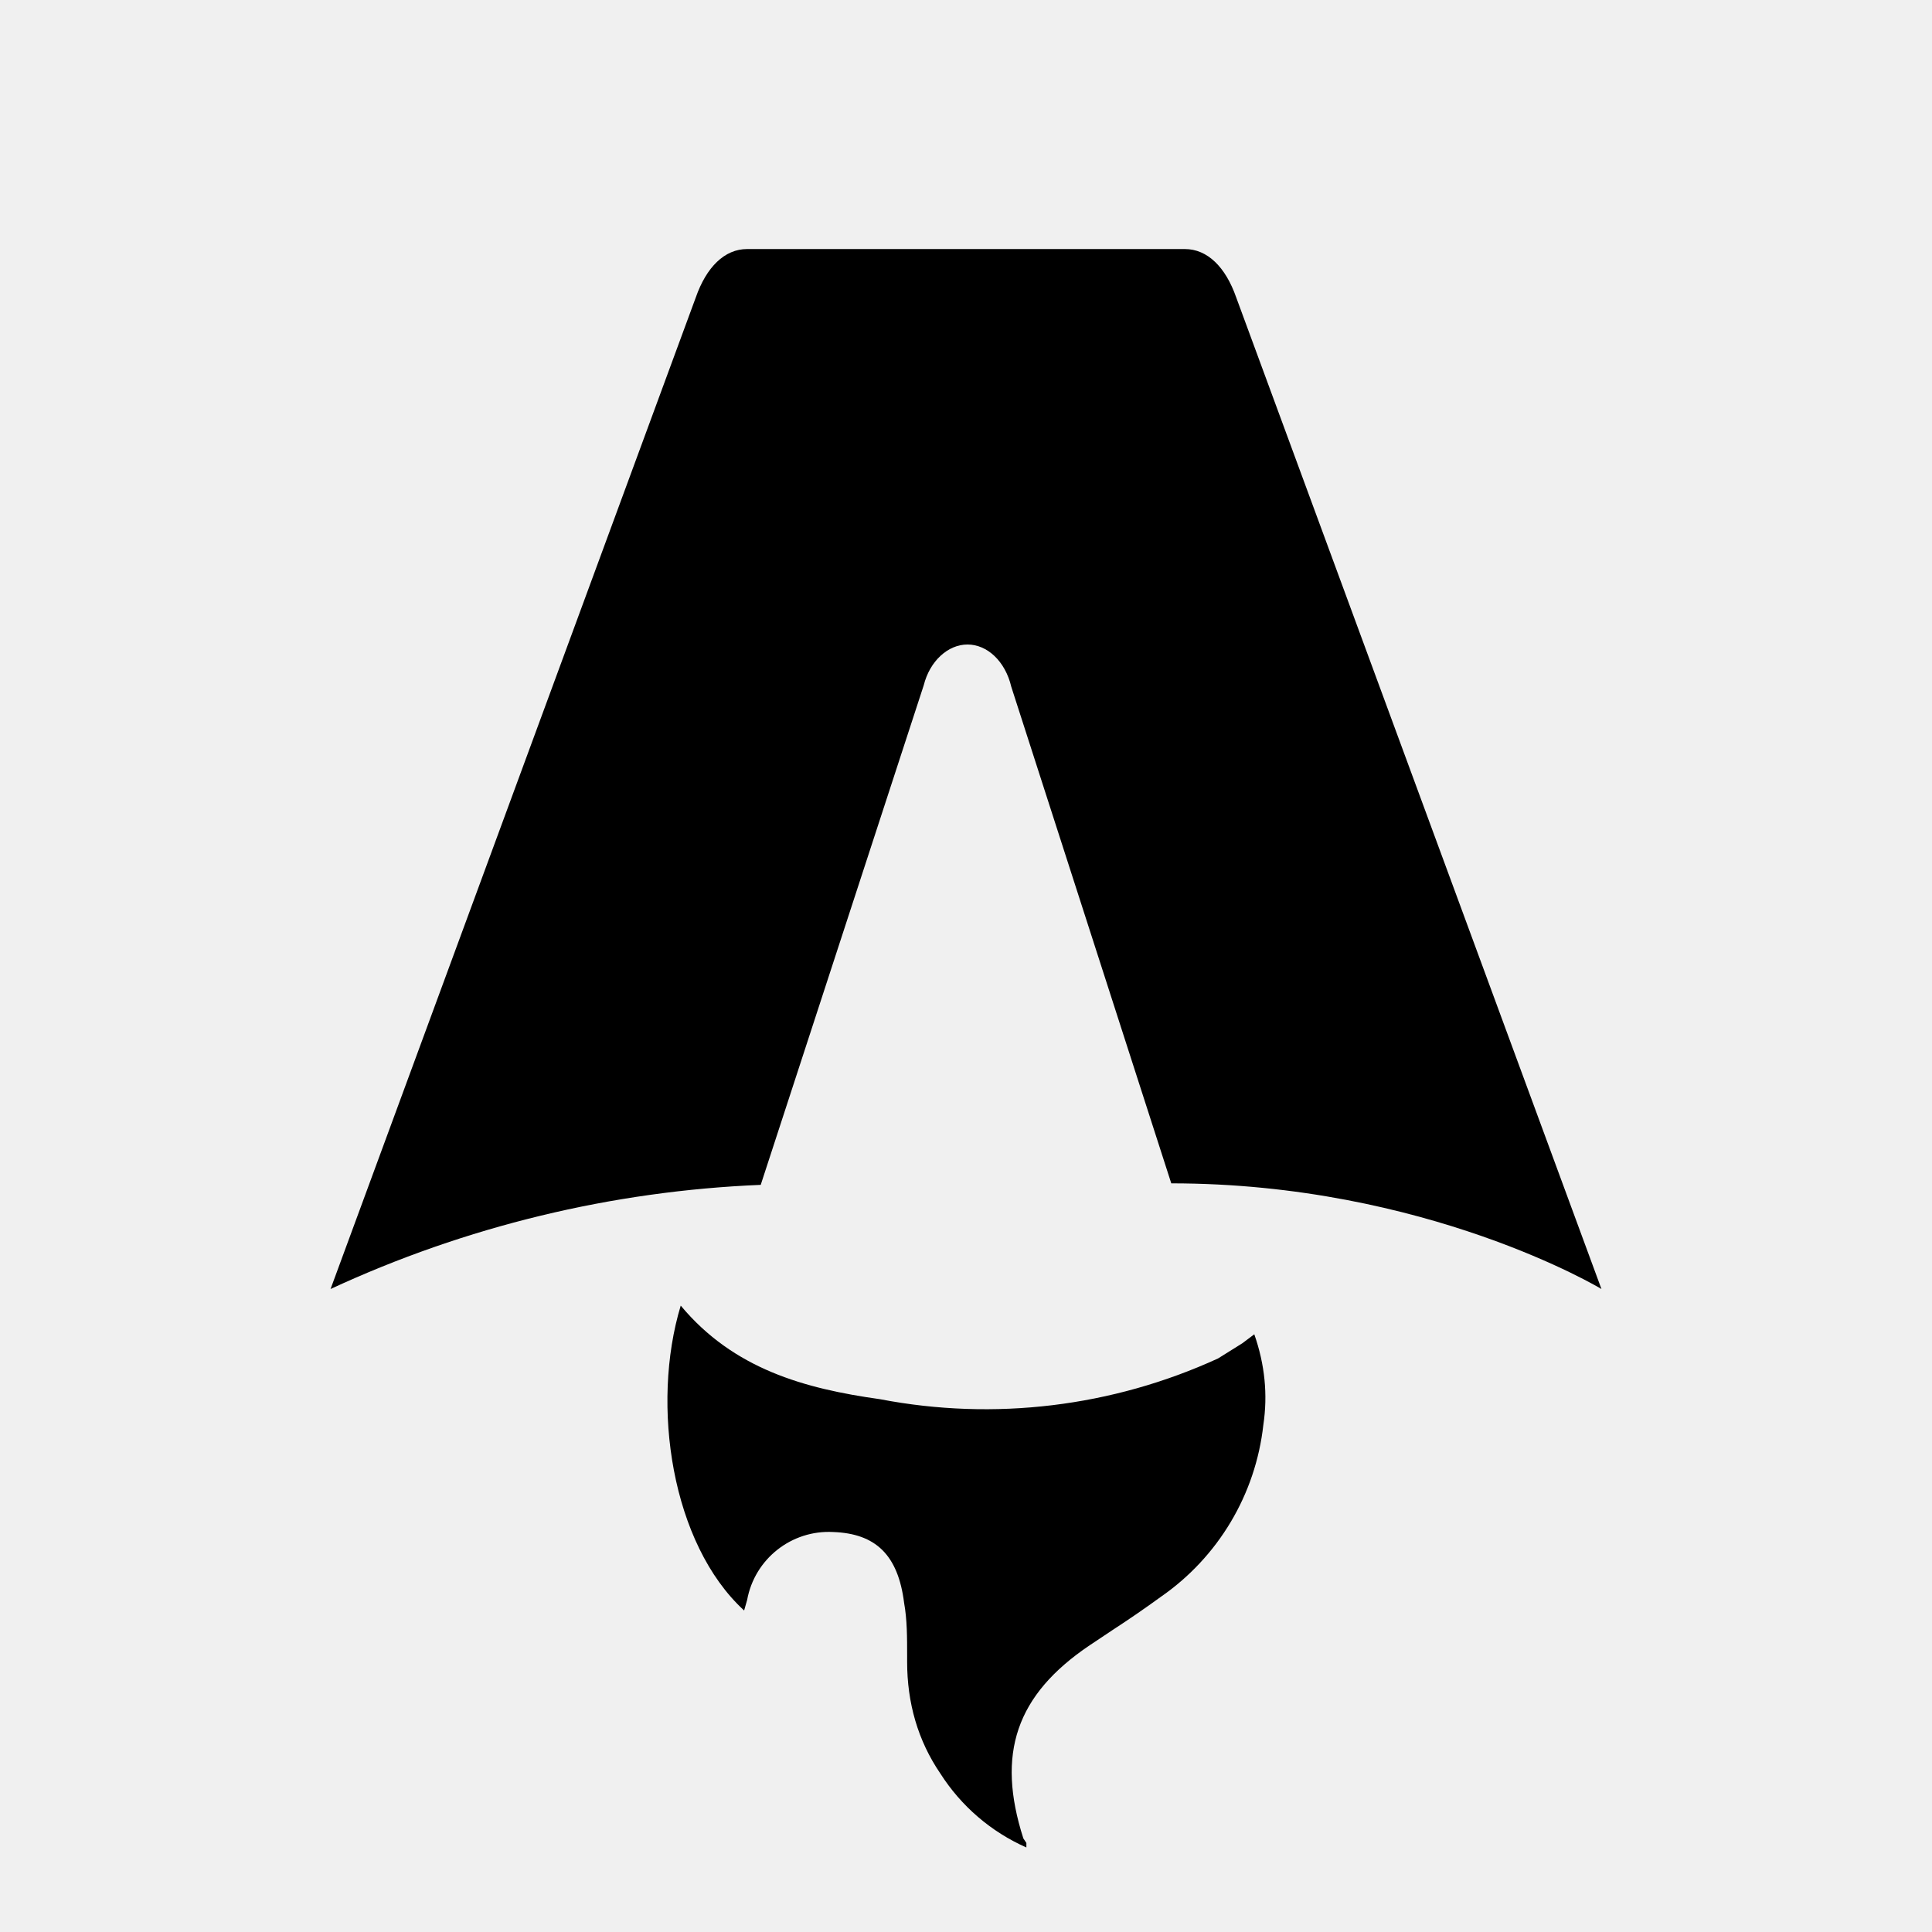
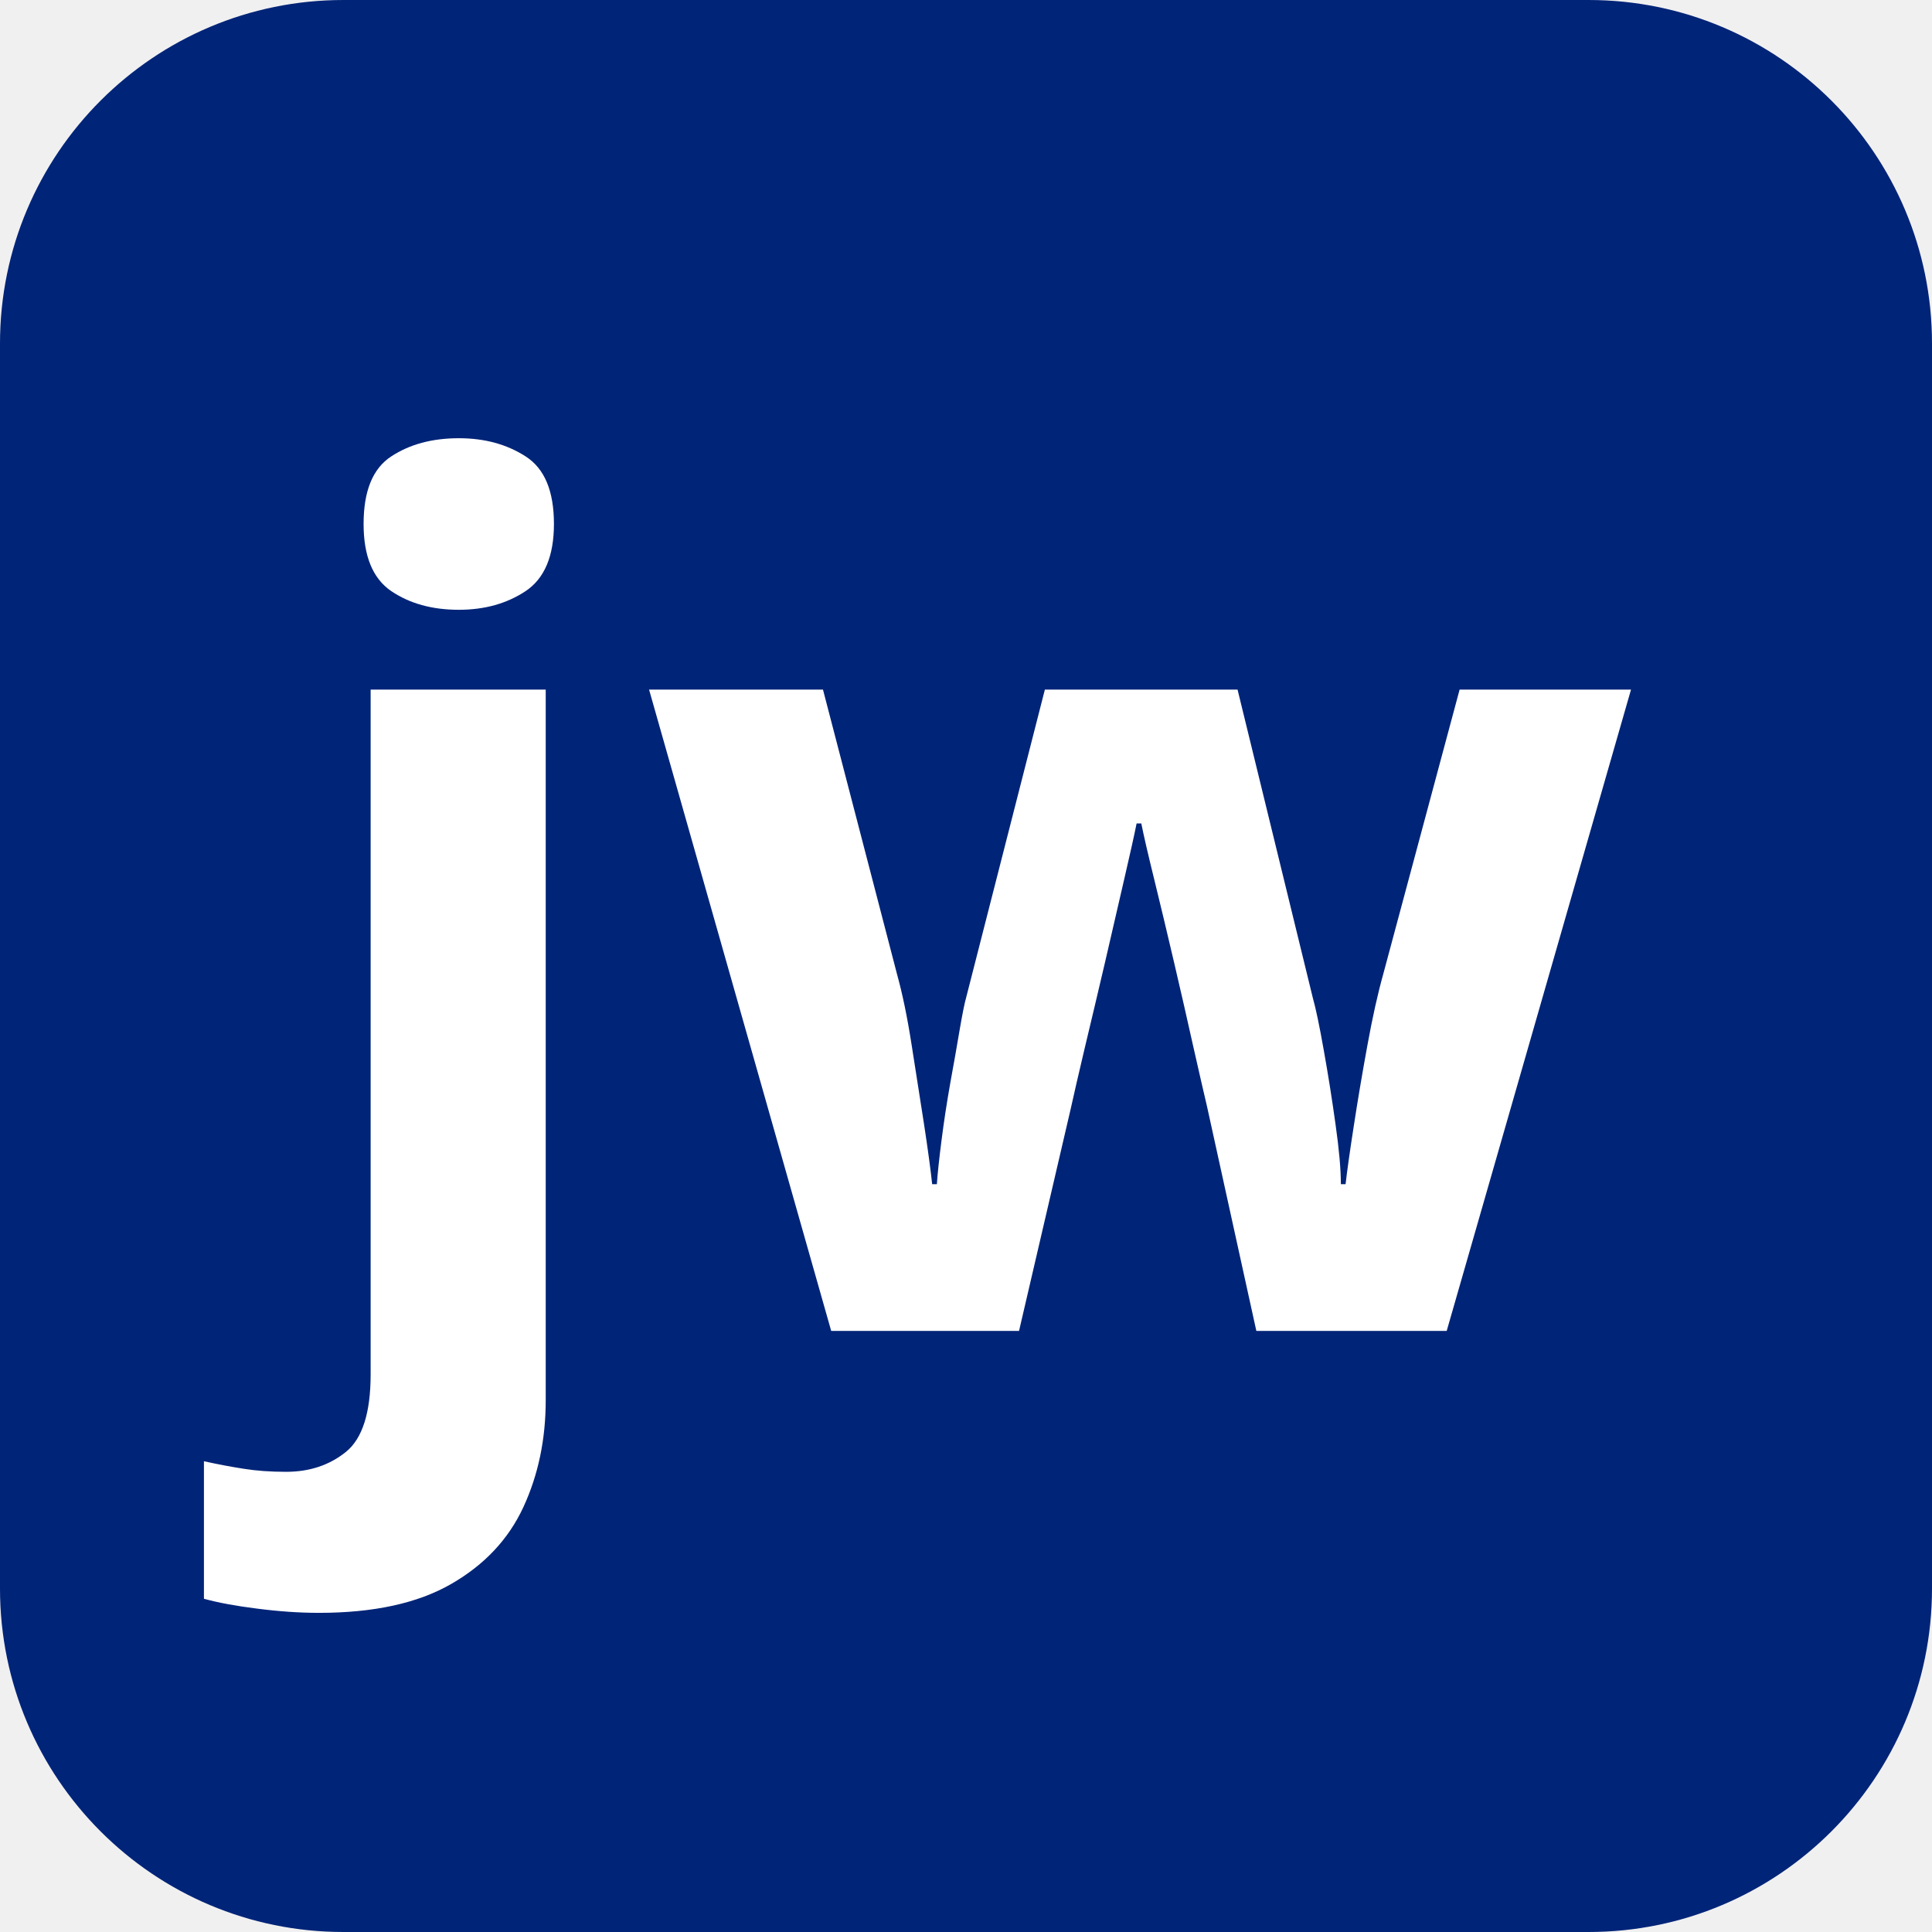
- <svg xmlns="http://www.w3.org/2000/svg" fill="none" viewBox="0 0 128 128">
-   <path d="M50.4 78.5a75.1 75.1 0 0 0-28.5 6.9l24.2-65.7c.7-2 1.9-3.2 3.4-3.2h29c1.5 0 2.7 1.2 3.4 3.2l24.2 65.7s-11.6-7-28.5-7L67 45.5c-.4-1.7-1.6-2.8-2.9-2.8-1.3 0-2.5 1.1-2.9 2.7L50.4 78.5Zm-1.1 28.2Zm-4.2-20.2c-2 6.6-.6 15.8 4.2 20.2a17.5 17.5 0 0 1 .2-.7 5.5 5.5 0 0 1 5.7-4.5c2.8.1 4.3 1.5 4.7 4.7.2 1.1.2 2.3.2 3.5v.4c0 2.7.7 5.2 2.2 7.4a13 13 0 0 0 5.7 4.9v-.3l-.2-.3c-1.8-5.6-.5-9.5 4.4-12.8l1.5-1a73 73 0 0 0 3.2-2.2 16 16 0 0 0 6.8-11.4c.3-2 .1-4-.6-6l-.8.6-1.6 1a37 37 0 0 1-22.4 2.7c-5-.7-9.7-2-13.2-6.2Z" />
-   <style>
-         path { fill: #000; }
-         @media (prefers-color-scheme: dark) {
-             path { fill: #FFF; }
-         }
-     </style>
+ <svg xmlns="http://www.w3.org/2000/svg" width="180px" height="180px" viewBox="0 0 180 180" version="1.1">
+   <g id="apple-touch-icon-copy" stroke="none" stroke-width="1" fill="none" fill-rule="evenodd">
+     <rect id="Rectangle" fill="#002478" x="0" y="0" width="180" height="180" rx="32" />
+     <text id="jw" font-family="Merriweather-Bold, Merriweather" font-size="109.443" font-weight="bold" fill="#FFFFFF">
+       <tspan x="26" y="124">jw</tspan>
+     </text>
+   </g>
</svg>
